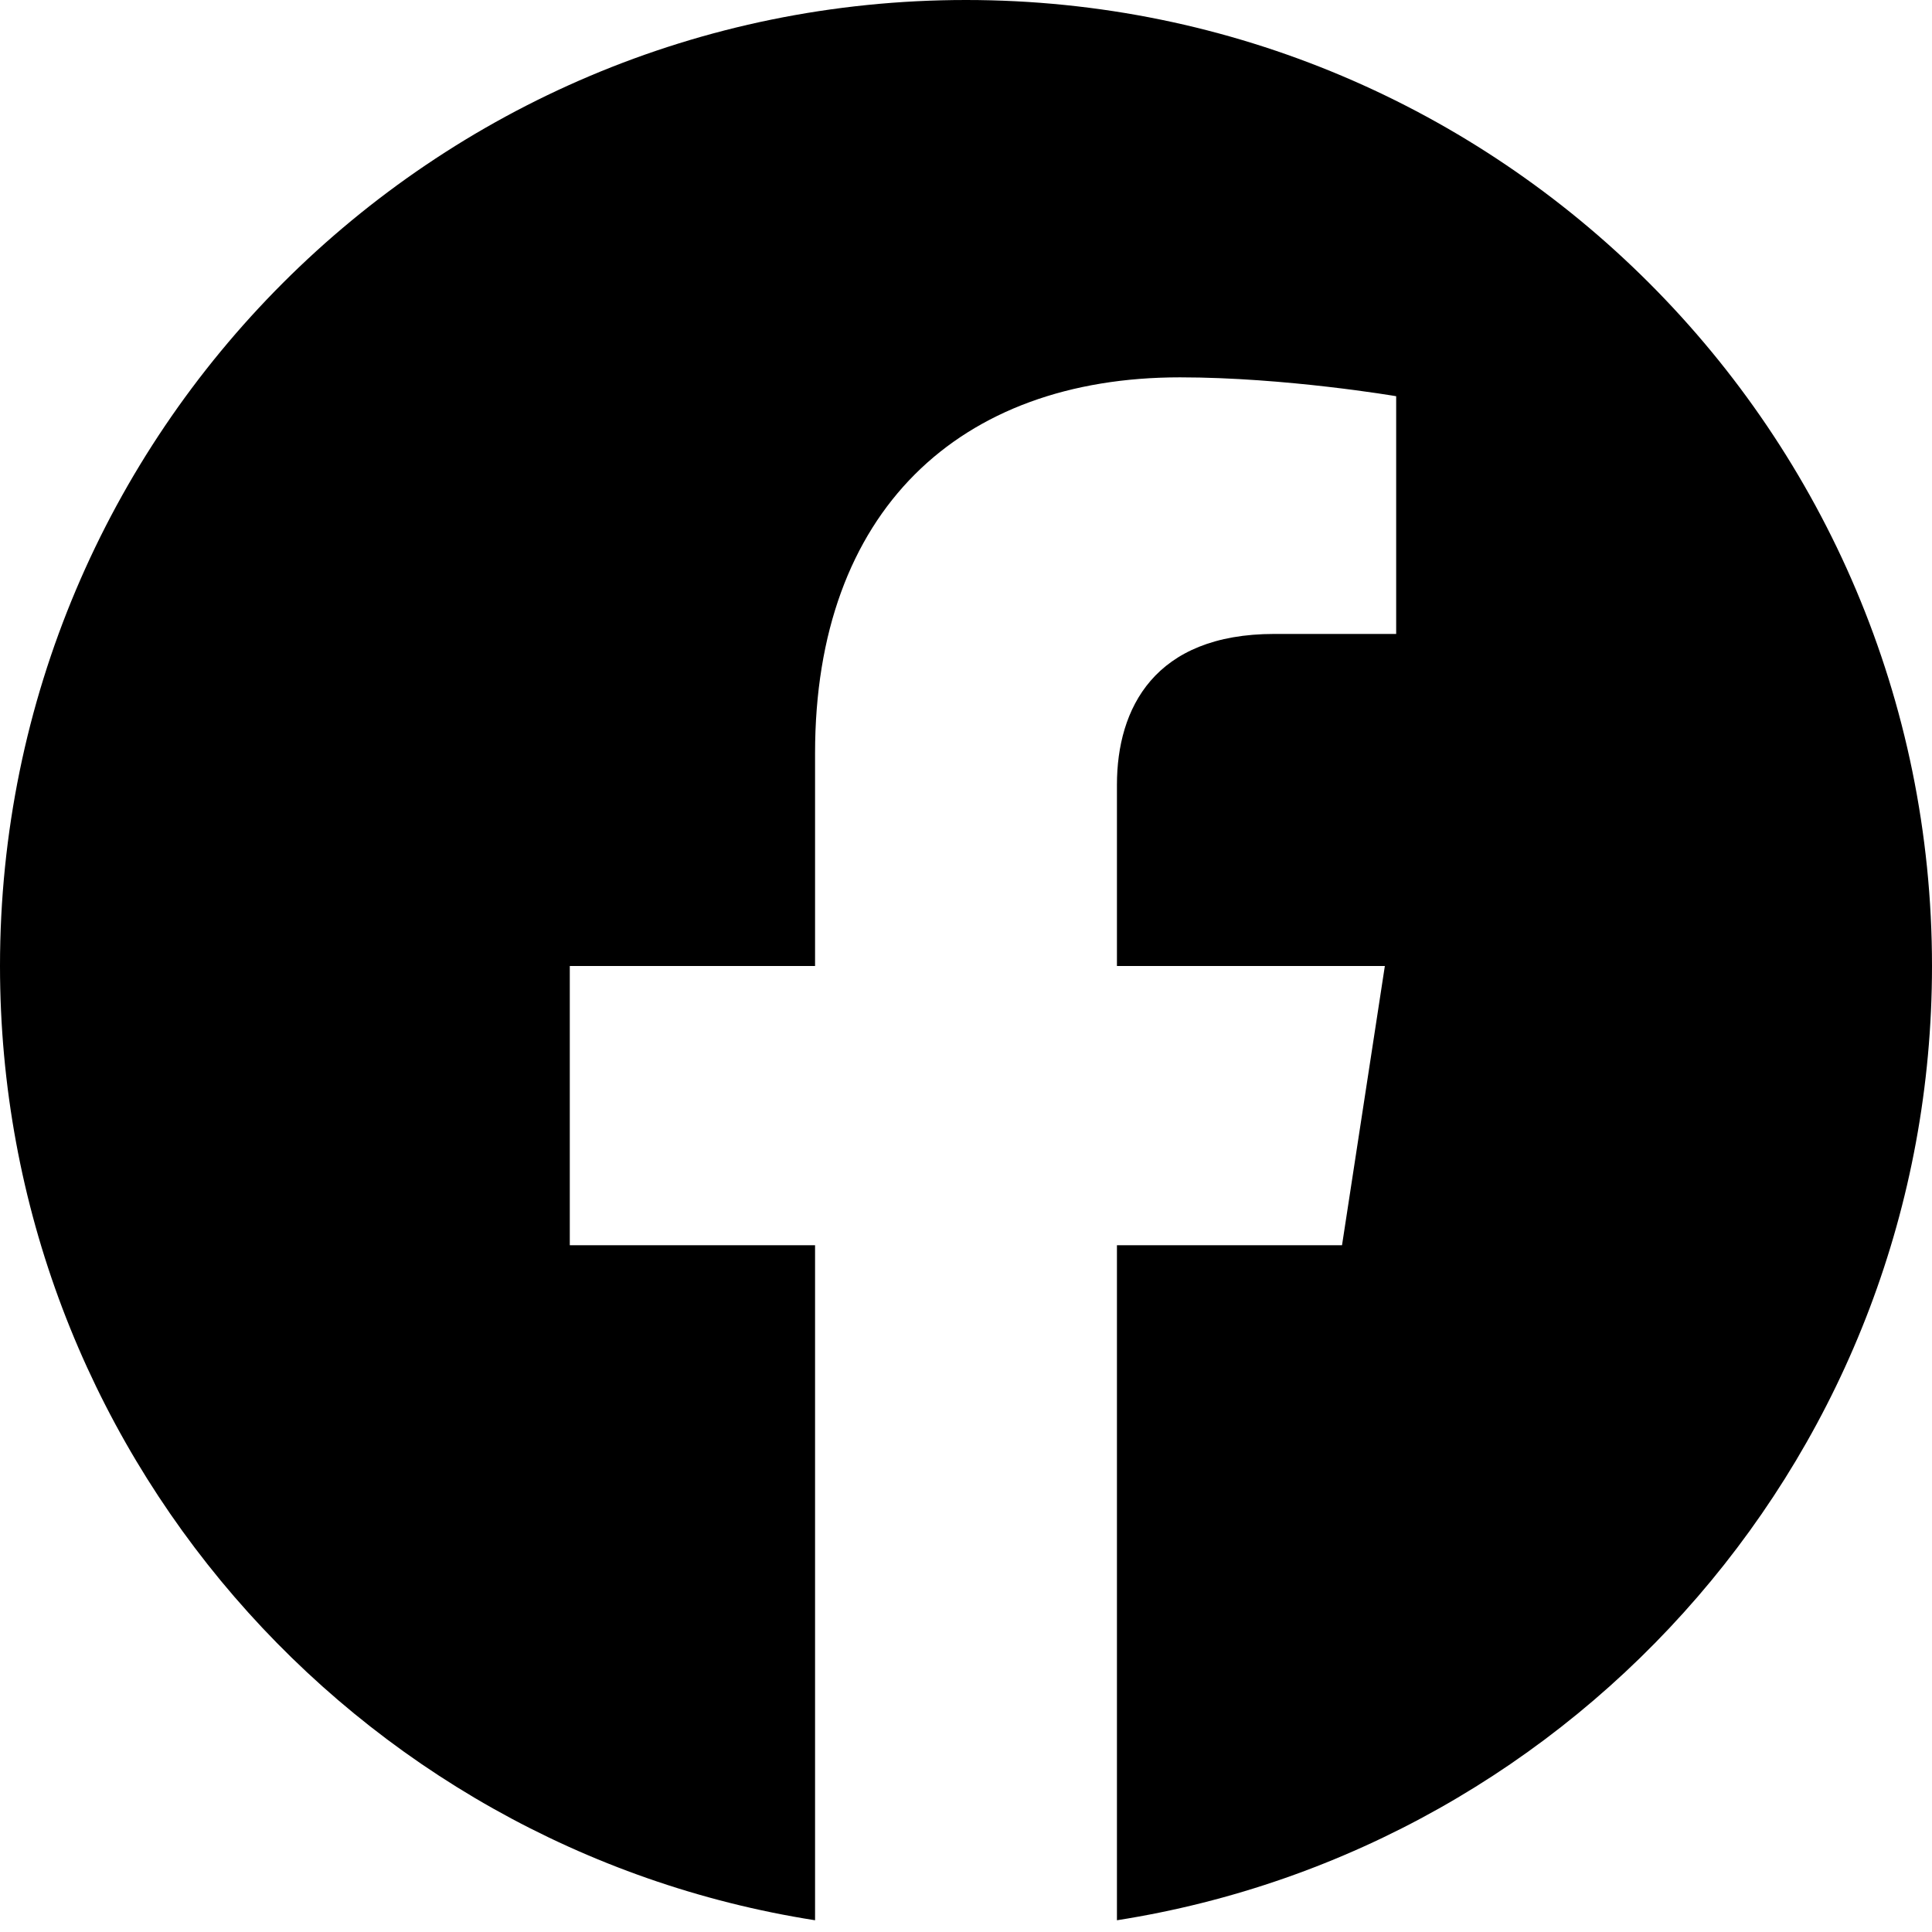
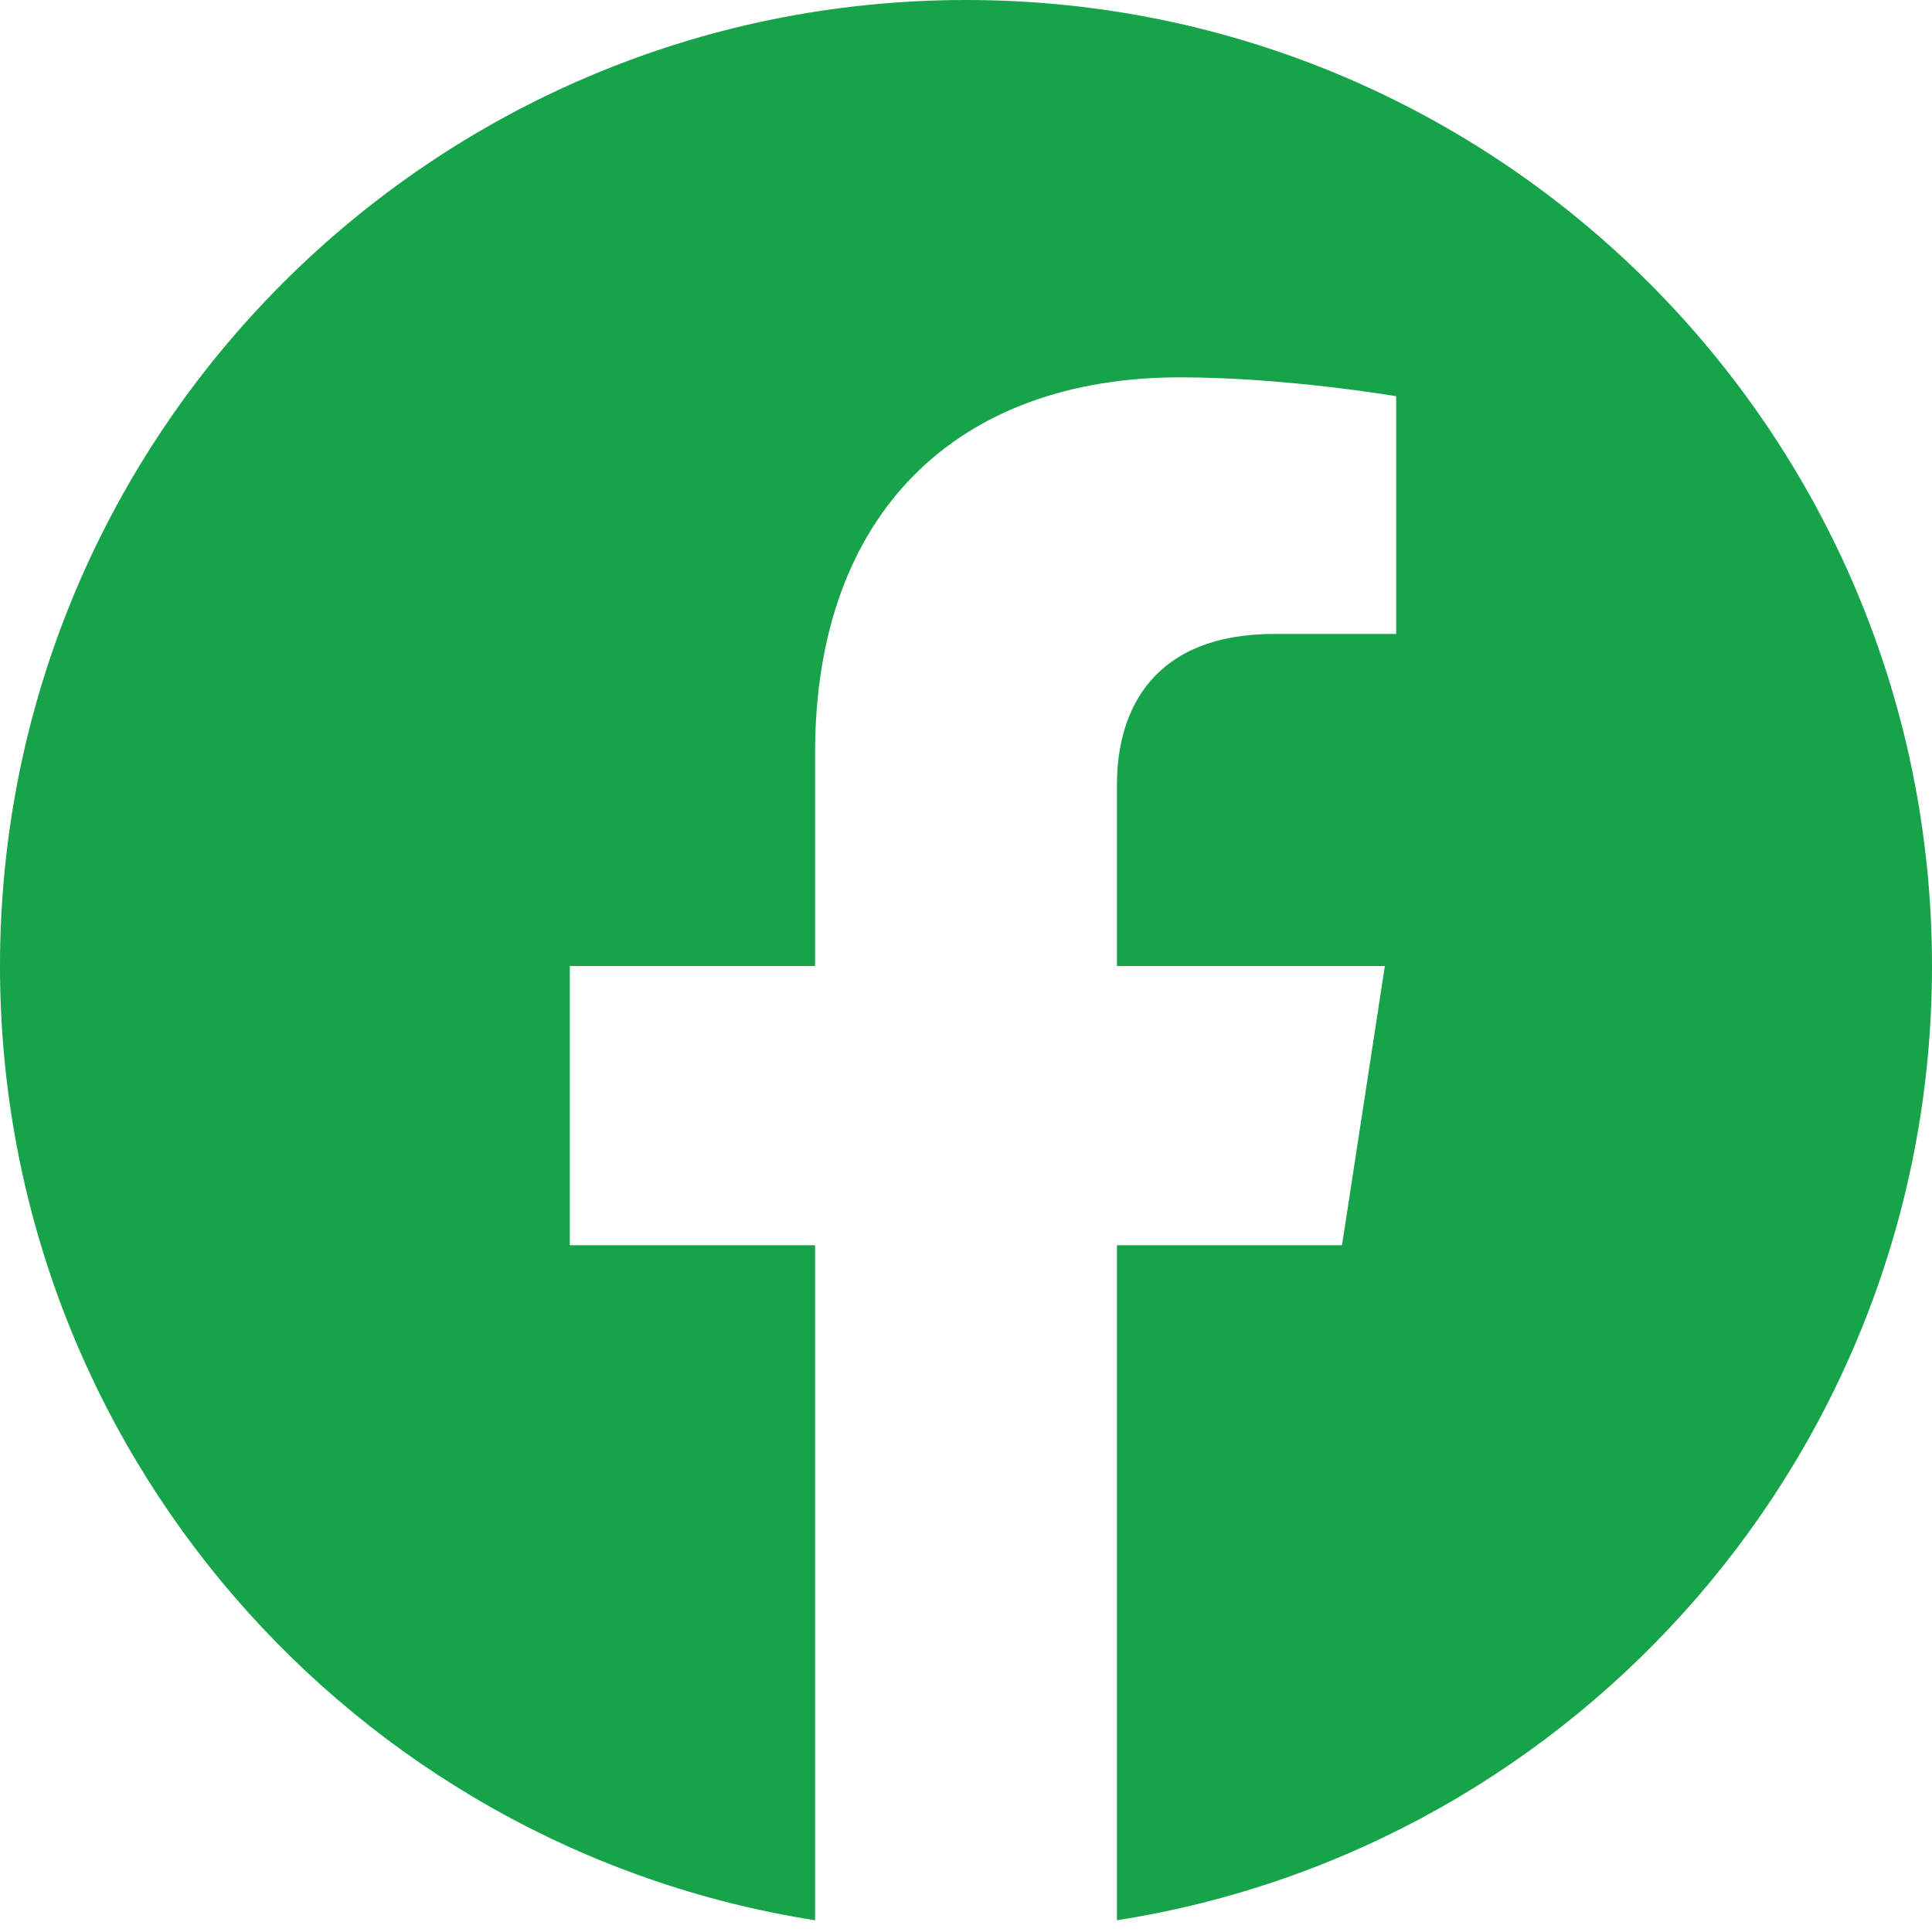
<svg xmlns="http://www.w3.org/2000/svg" data-name="Ebene 1" viewBox="0 0 1024 1024">
-   <path d="M1024,512C1024,229.23,794.77,0,512,0S0,229.23,0,512c0,255.554,187.231,467.37,432,505.778V660H302V512H432V399.2C432,270.88,508.439,200,625.389,200,681.408,200,740,210,740,210V336H675.437C611.835,336,592,375.467,592,415.957V512H734L711.3,660H592v357.778C836.769,979.37,1024,767.554,1024,512Z" />
+   <path fill="#16a34a" d="M1024,512C1024,229.23,794.77,0,512,0S0,229.23,0,512c0,255.554,187.231,467.37,432,505.778V660H302V512H432V399.2C432,270.88,508.439,200,625.389,200,681.408,200,740,210,740,210V336H675.437C611.835,336,592,375.467,592,415.957V512H734L711.3,660H592v357.778C836.769,979.37,1024,767.554,1024,512Z" />
  <path fill="none" d="M711.3,660,734,512H592V415.957C592,375.467,611.835,336,675.437,336H740V210s-58.592-10-114.611-10C508.439,200,432,270.88,432,399.2V512H302V660H432v357.778a517.396,517.396,0,0,0,160,0V660Z" />
</svg>
